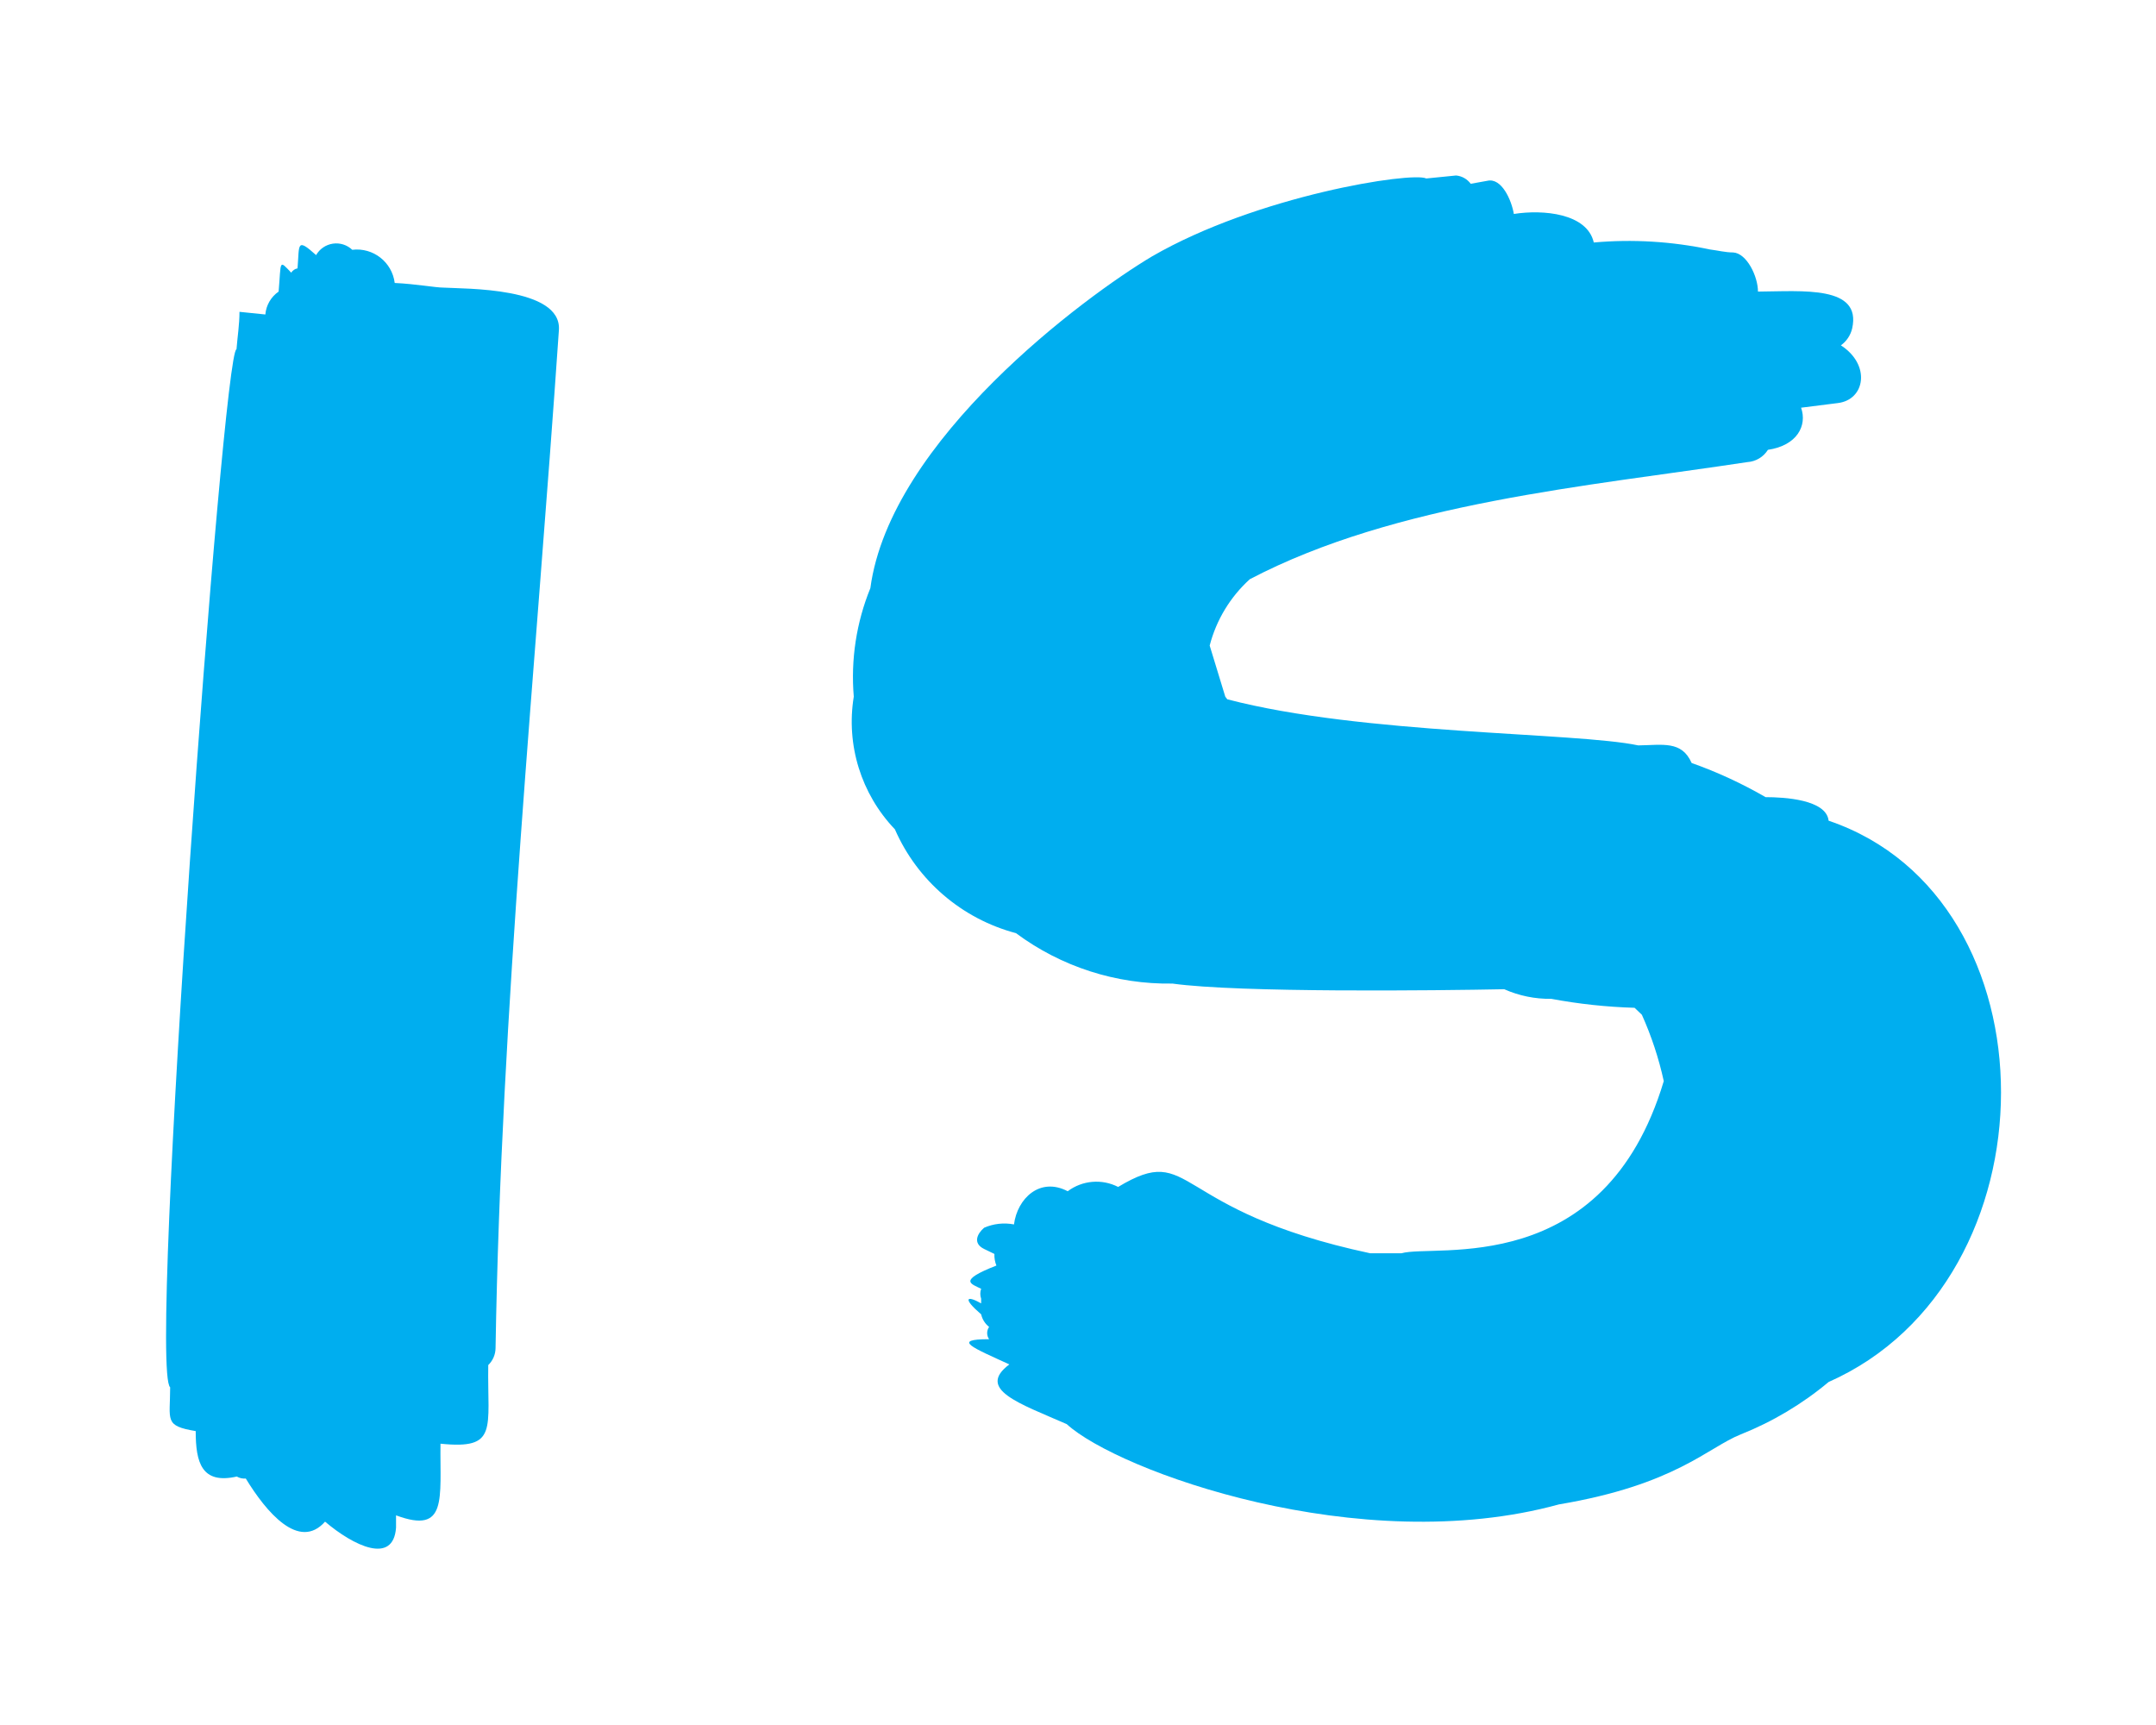
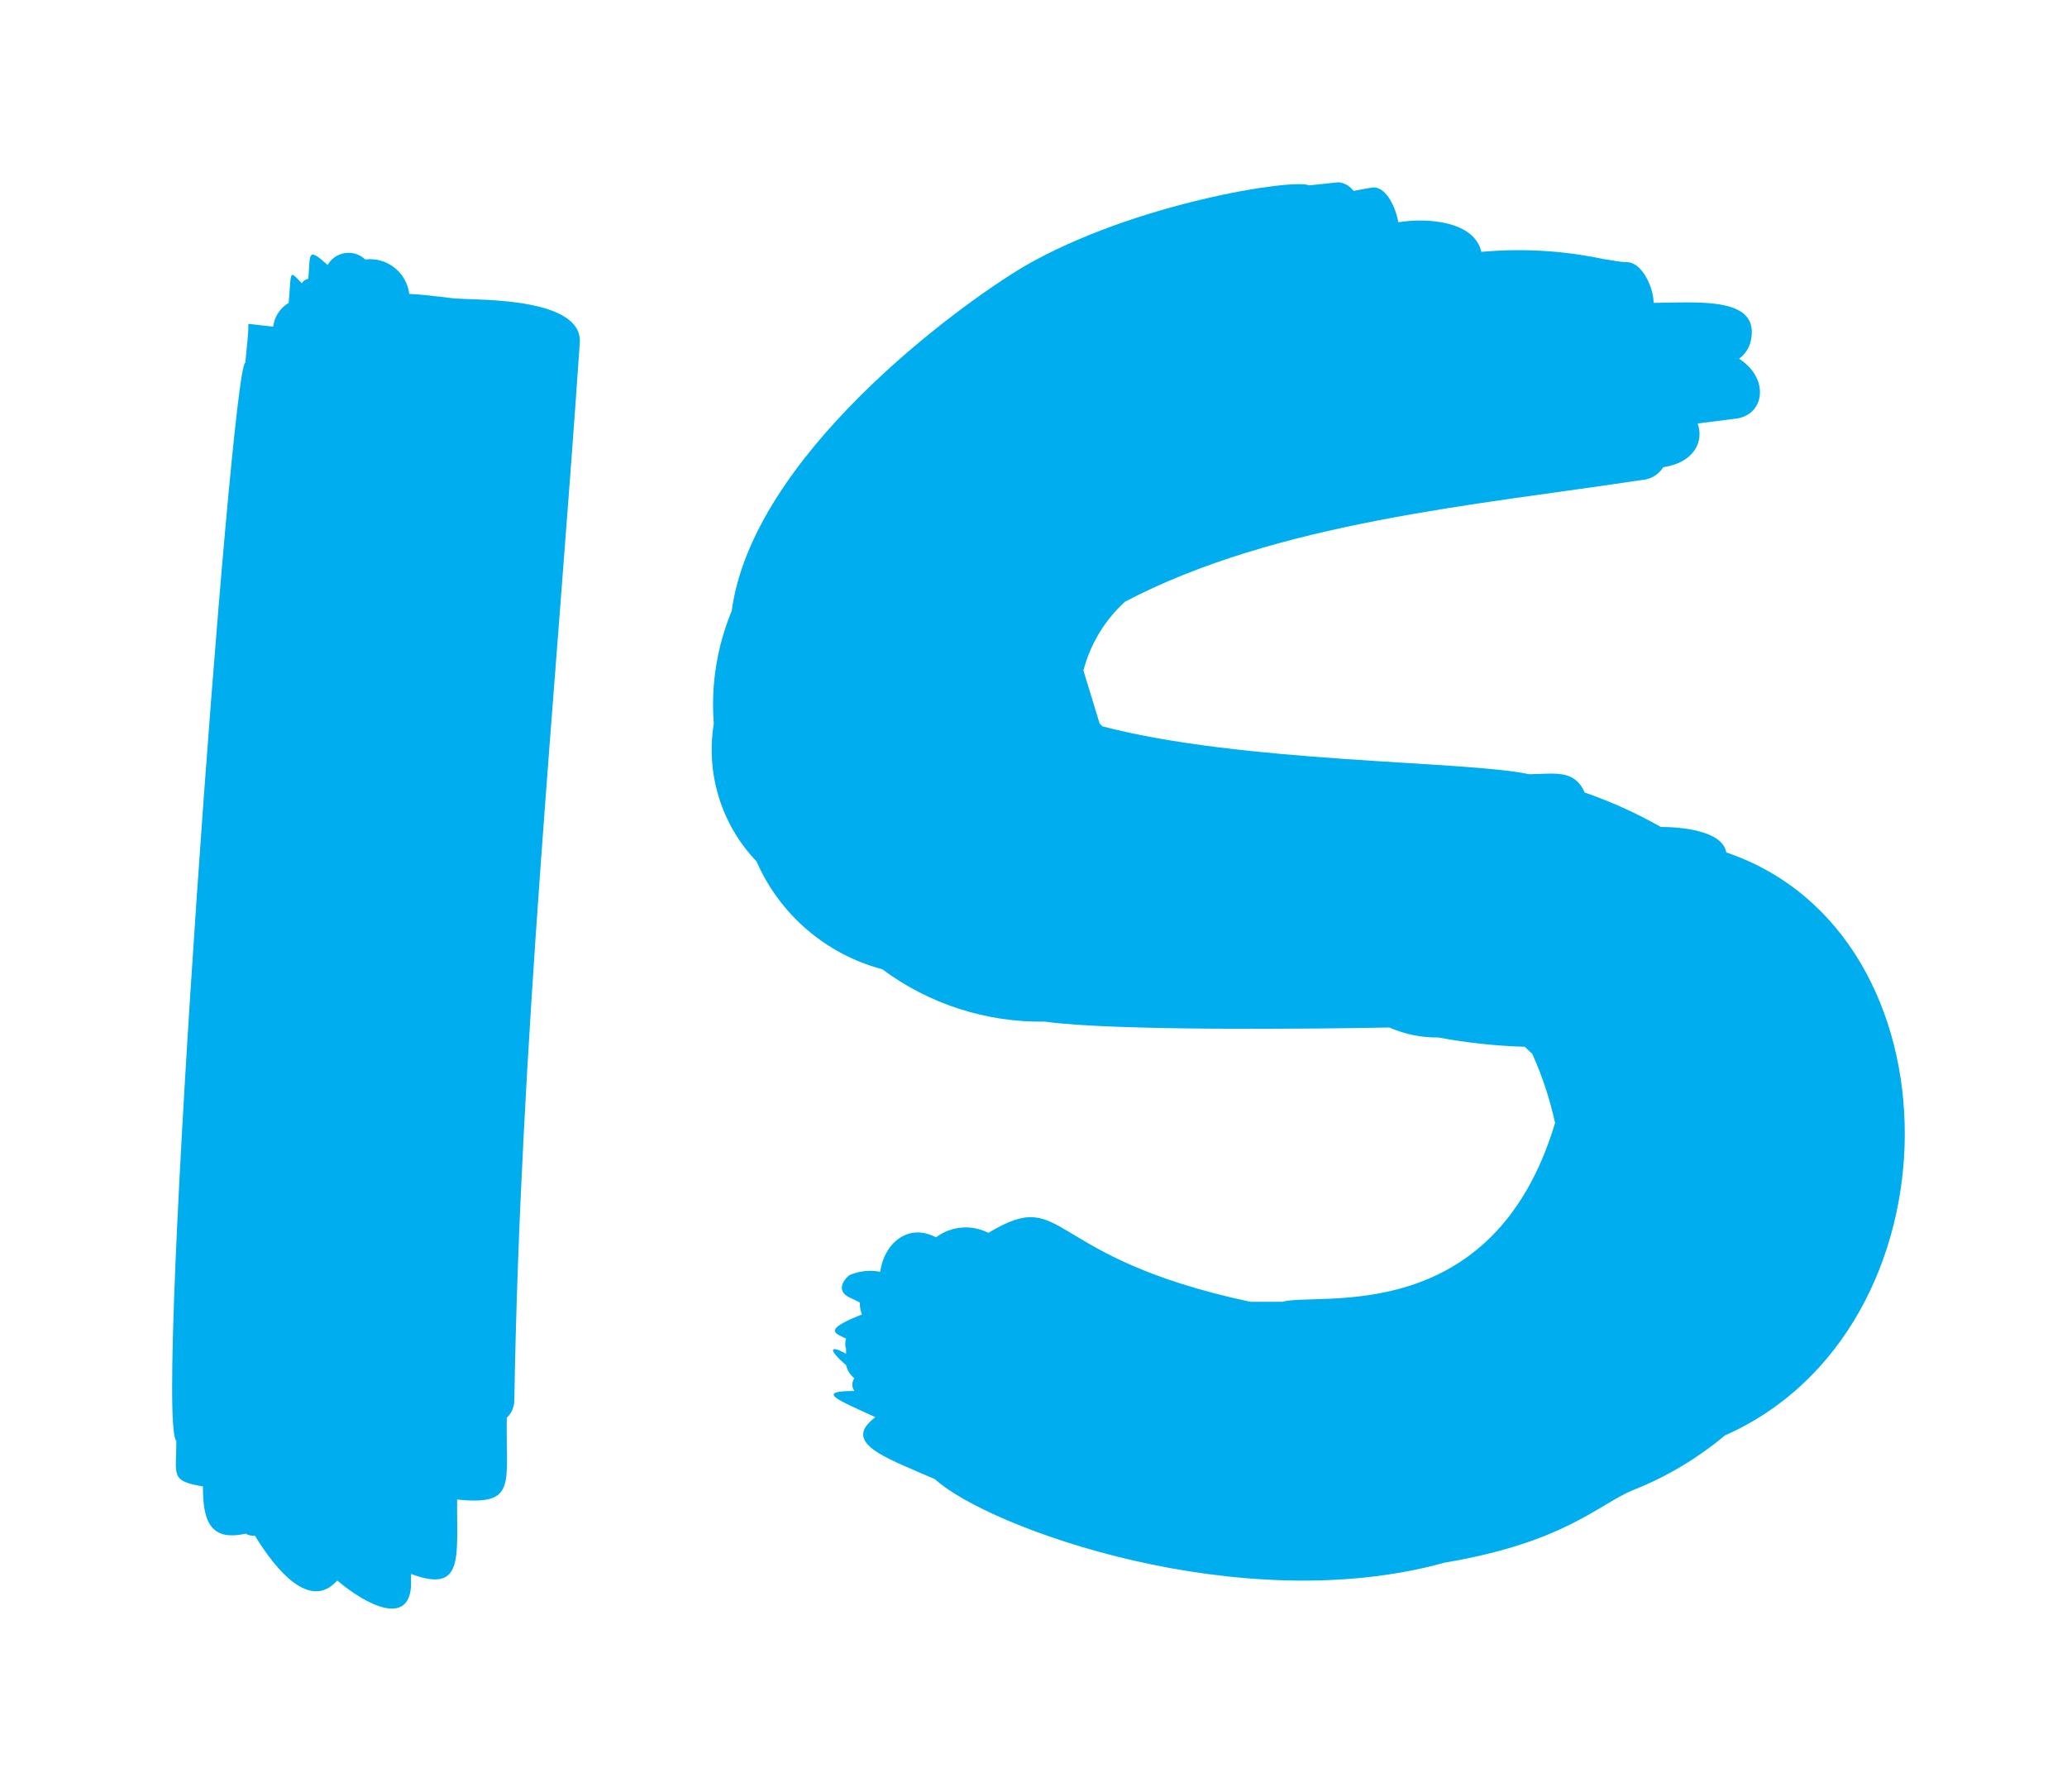
- <svg xmlns="http://www.w3.org/2000/svg" id="INDEX" viewBox="0 0 65 52">
+ <svg xmlns="http://www.w3.org/2000/svg" id="INDEX" viewBox="0 0 60 52">
  <defs>
    <style>.cls-1{fill:#00aeef;}</style>
  </defs>
-   <path class="cls-1" d="M16.85,9.95c.09-1.3-2.86-1.24-3.48-1.28-.24,0-.83-.11-1.47-.14a1.15,1.15,0,0,0-1.28-1,.7.7,0,0,0-1.09.16c-.6-.54-.5-.32-.56.4a.28.28,0,0,0-.19.13c-.38-.4-.3-.36-.38.57A.93.93,0,0,0,8,9.48L7.22,9.4c0,.38-.06.75-.09,1.13-.41,0-2.67,30.73-2,31.29,0,1-.19,1.16.77,1.32,0,.95.18,1.61,1.24,1.37a.45.45,0,0,0,.27.06c.61,1,1.6,2.19,2.39,1.3.86.73,2.06,1.31,2.14.18l0-.37c1.56.58,1.32-.5,1.34-2.16,1.75.18,1.41-.44,1.44-2.37a.72.72,0,0,0,.22-.51C15.11,30.39,16.15,20.17,16.85,9.95Z" />
-   <path class="cls-1" d="M55.13,24.74c-.07-.64-1.34-.71-1.9-.71A13.4,13.4,0,0,0,51,23c-.3-.68-.87-.54-1.61-.53-1.88-.4-8.31-.32-12.39-1.39L36.94,21l-.47-1.54a4.08,4.08,0,0,1,1.21-2c4.41-2.31,10.19-2.8,15-3.53a.79.79,0,0,0,.62-.37c.88-.13,1.19-.73,1-1.27l1.11-.14c.82-.1,1-1.15.09-1.74a.87.87,0,0,0,.34-.51C56.13,8.6,54.35,8.78,53,8.79c0-.46-.34-1.16-.75-1.18-.23,0-.46-.06-.7-.09a11.84,11.84,0,0,0-3.5-.21c-.2-.88-1.53-1-2.41-.86-.07-.42-.37-1.1-.8-1l-.5.09a.62.62,0,0,0-.44-.25L43,5.38c-.43-.21-5.09.51-8.27,2.35-2,1.19-7.89,5.53-8.49,10A7.09,7.09,0,0,0,25.74,21a4.69,4.69,0,0,0,1.24,4,5.53,5.53,0,0,0,3.65,3.13,7.71,7.71,0,0,0,4.72,1.52c2,.28,8,.21,10,.17a3.38,3.38,0,0,0,1.42.29,16.29,16.29,0,0,0,2.51.27l.22.21a10.19,10.19,0,0,1,.66,2c-1.8,6-6.91,4.9-7.91,5.19l-.94,0c-6.09-1.3-5.3-3.38-7.6-2a1.44,1.44,0,0,0-1.52.13c-.84-.44-1.52.22-1.62,1a1.53,1.53,0,0,0-.9.1c-.21.18-.35.47,0,.64l.31.15a.84.84,0,0,0,.06.35c-1.18.46-.76.55-.46.7a.45.45,0,0,0,0,.3,1.34,1.34,0,0,0,0,.14c-.44-.25-.57-.16,0,.33h0a.67.67,0,0,0,.24.38.32.32,0,0,0,0,.37c-1.15,0-.48.26.61.76-1,.75.29,1.17,1.73,1.8C33.7,44.34,41,47,47,45.35c3.51-.59,4.48-1.71,5.48-2.11a9.75,9.75,0,0,0,2.65-1.58C62.05,38.6,62.07,27.09,55.13,24.74Z" />
+   <path class="cls-1" d="M16.83,9.95c.09-1.3-2.86-1.24-3.48-1.28-.24,0-.83-.11-1.47-.14a1.15,1.15,0,0,0-1.28-1,.7.7,0,0,0-1.09.16c-.6-.54-.5-.32-.56.4a.28.28,0,0,0-.19.13c-.38-.4-.3-.36-.38.57a.93.93,0,0,0-.45.69L7.21,9.4c0,.38-.06.75-.09,1.13-.41,0-2.67,30.73-2,31.29,0,1-.19,1.16.77,1.32,0,.95.18,1.61,1.24,1.37a.45.45,0,0,0,.27.06c.61,1,1.6,2.19,2.39,1.3.86.73,2.06,1.31,2.14.18l0-.37c1.56.58,1.32-.5,1.34-2.16,1.75.18,1.41-.44,1.44-2.37a.72.72,0,0,0,.22-.51C15.1,30.39,16.13,20.17,16.83,9.95Z" />
+   <path class="cls-1" d="M50.11,24.74C50,24.1,48.78,24,48.21,24A13.4,13.4,0,0,0,46,23c-.3-.68-.87-.54-1.61-.53-1.88-.4-8.31-.32-12.39-1.39L31.92,21l-.47-1.54a4.08,4.08,0,0,1,1.21-2c4.41-2.31,10.19-2.8,15-3.53a.79.79,0,0,0,.62-.37c.88-.13,1.19-.73,1-1.27l1.11-.14c.82-.1,1-1.15.09-1.74a.87.87,0,0,0,.34-.51C51.11,8.6,49.33,8.78,48,8.79c0-.46-.34-1.16-.75-1.18-.23,0-.46-.06-.7-.09A11.84,11.84,0,0,0,43,7.31c-.2-.88-1.53-1-2.41-.86-.07-.42-.37-1.1-.8-1l-.5.09a.62.62,0,0,0-.44-.25L38,5.38c-.43-.21-5.09.51-8.27,2.35-2,1.19-7.89,5.53-8.49,10A7.09,7.09,0,0,0,20.72,21a4.69,4.69,0,0,0,1.24,4,5.53,5.53,0,0,0,3.65,3.13,7.71,7.71,0,0,0,4.72,1.52c2,.28,8,.21,10,.17a3.38,3.38,0,0,0,1.42.29,16.29,16.29,0,0,0,2.51.27l.22.21a10.19,10.19,0,0,1,.66,2c-1.8,6-6.91,4.9-7.91,5.19l-.94,0c-6.09-1.3-5.3-3.38-7.6-2a1.44,1.44,0,0,0-1.52.13c-.84-.44-1.52.22-1.62,1a1.53,1.53,0,0,0-.9.1c-.21.18-.35.47,0,.64l.31.15a.84.84,0,0,0,.06.35c-1.18.46-.76.55-.46.7a.45.45,0,0,0,0,.3,1.34,1.34,0,0,0,0,.14c-.44-.25-.57-.16,0,.33h0a.67.67,0,0,0,.24.38.32.32,0,0,0,0,.37c-1.15,0-.48.26.61.76-1,.75.29,1.17,1.73,1.8C28.68,44.34,36,47,41.94,45.35c3.51-.59,4.48-1.71,5.48-2.11a9.75,9.75,0,0,0,2.65-1.58C57,38.6,57.05,27.09,50.11,24.74Z" />
</svg>
